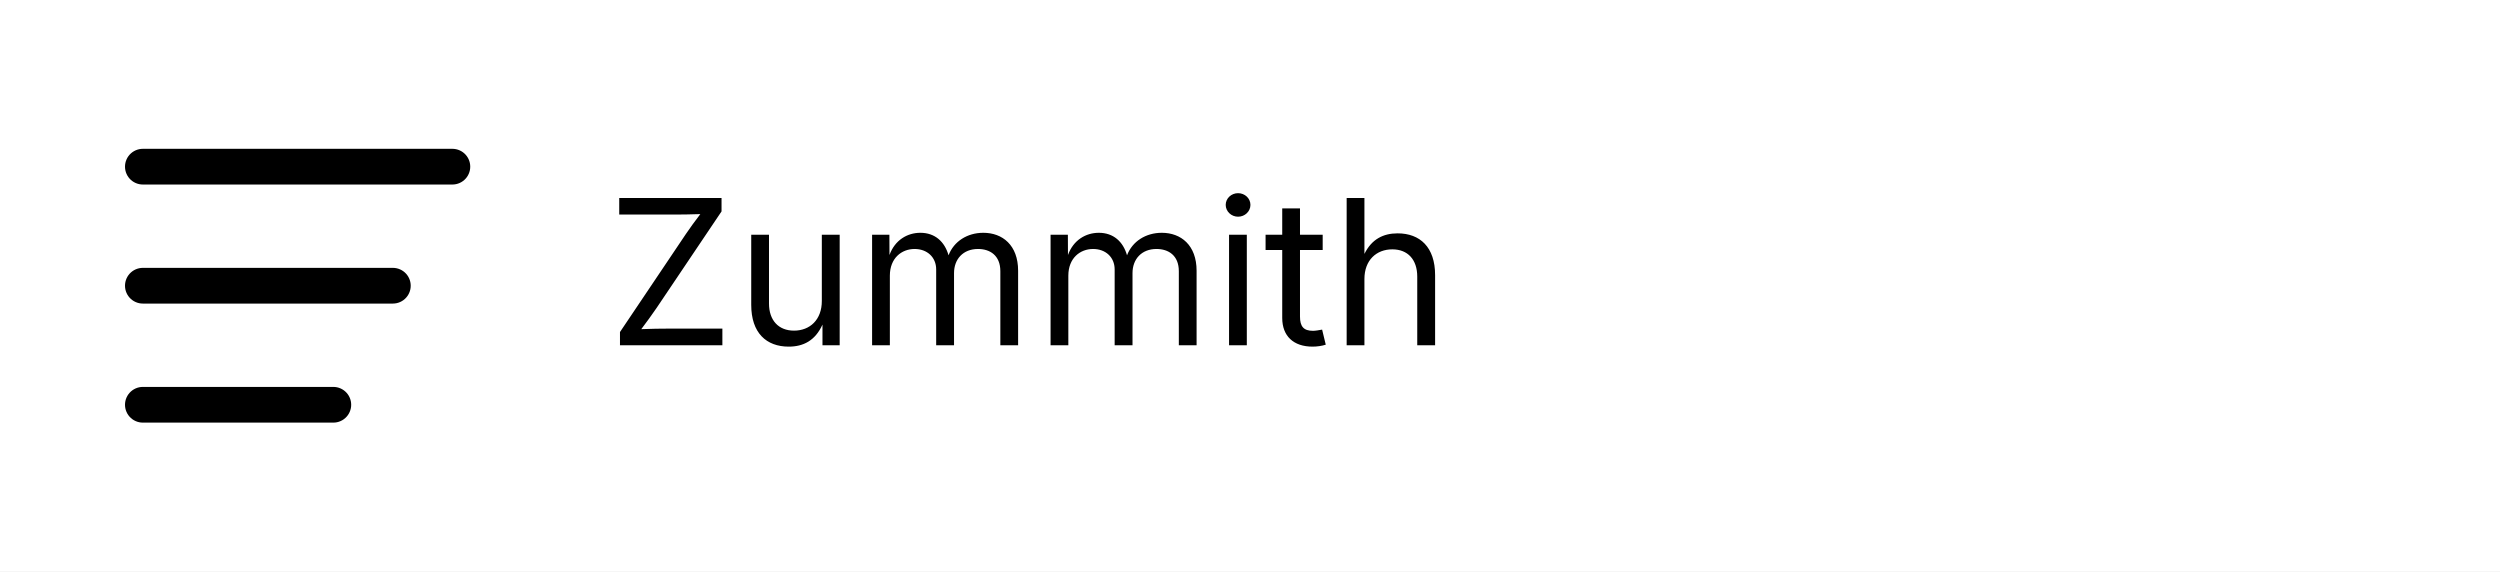
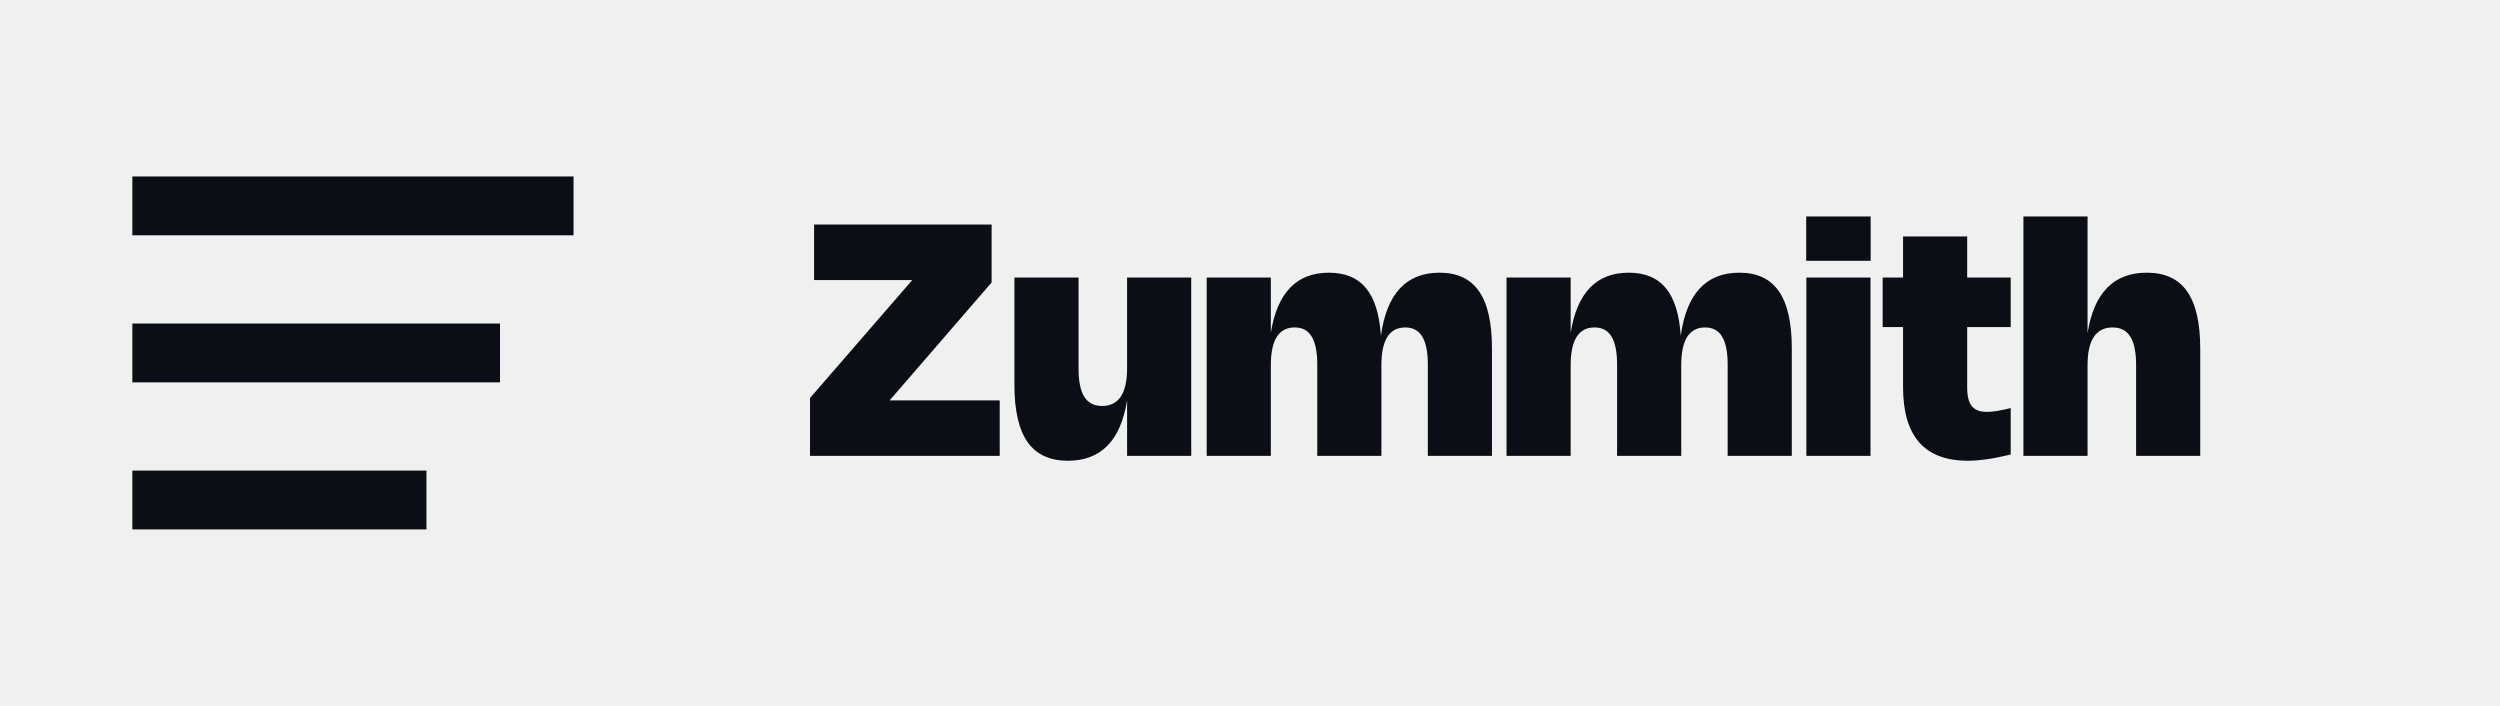
- <svg xmlns="http://www.w3.org/2000/svg" width="420" height="96" viewBox="0 0 420 96" fill="none">
-   <rect width="420" height="96" fill="#FFFFFF" />
-   <g transform="translate(24 18)" stroke="#000000" stroke-width="6" stroke-linecap="round">
-     <line x1="0" y1="10" x2="52" y2="10" />
-     <line x1="0" y1="30" x2="42" y2="30" />
-     <line x1="0" y1="50" x2="32" y2="50" />
-   </g>
-   <text x="102" y="58" fill="#000000" font-size="34" font-family="Sora, Inter, Manrope, Arial, sans-serif" letter-spacing="0.2">Zummith</text>
+ <svg xmlns="http://www.w3.org/2000/svg" width="340" height="96" viewBox="0 0 340 96" fill="none">
+   <rect x="18" y="24" width="60" height="8" fill="#0B0E14" />
+   <rect x="18" y="44" width="50" height="8" fill="#0B0E14" />
+   <rect x="18" y="64" width="40" height="8" fill="#0B0E14" />
+   <path d="M120.99 54.454H135.961V62H110.166V54.124L124.07 38.086H110.716V30.54H134.861V38.416L120.99 54.454ZM153.285 37.745H162.008V62H153.285V54.432C152.419 59.917 149.735 62.66 145.233 62.66C142.776 62.66 140.95 61.817 139.755 60.13C138.559 58.436 137.962 55.847 137.962 52.364V37.745H146.685V50.164C146.685 51.865 146.945 53.134 147.466 53.97C147.994 54.799 148.8 55.213 149.886 55.213C151.008 55.213 151.855 54.788 152.427 53.937C152.999 53.086 153.285 51.799 153.285 50.076V37.745ZM172.834 62H164.111V37.745H172.834V45.269C173.699 39.813 176.332 37.085 180.732 37.085C181.839 37.085 182.811 37.261 183.647 37.613C184.49 37.958 185.201 38.486 185.781 39.197C186.367 39.901 186.826 40.792 187.156 41.87C187.493 42.941 187.709 44.202 187.805 45.654C188.597 39.941 191.251 37.085 195.769 37.085C196.979 37.085 198.031 37.294 198.926 37.712C199.82 38.13 200.561 38.764 201.148 39.615C201.742 40.466 202.182 41.536 202.468 42.827C202.761 44.118 202.908 45.636 202.908 47.381V62H194.185V49.581C194.185 47.872 193.932 46.604 193.426 45.775C192.927 44.946 192.157 44.532 191.116 44.532C188.952 44.532 187.871 46.244 187.871 49.669V62H179.148V49.581C179.148 47.872 178.895 46.604 178.389 45.775C177.89 44.946 177.12 44.532 176.079 44.532C173.915 44.532 172.834 46.244 172.834 49.669V62ZM213.611 62H204.888V37.745H213.611V45.269C214.476 39.813 217.109 37.085 221.509 37.085C222.616 37.085 223.588 37.261 224.424 37.613C225.267 37.958 225.979 38.486 226.558 39.197C227.145 39.901 227.603 40.792 227.933 41.87C228.27 42.941 228.487 44.202 228.582 45.654C229.374 39.941 232.029 37.085 236.546 37.085C237.756 37.085 238.808 37.294 239.703 37.712C240.598 38.13 241.338 38.764 241.925 39.615C242.519 40.466 242.959 41.536 243.245 42.827C243.538 44.118 243.685 45.636 243.685 47.381V62H234.962V49.581C234.962 47.872 234.709 46.604 234.203 45.775C233.704 44.946 232.934 44.532 231.893 44.532C229.73 44.532 228.648 46.244 228.648 49.669V62H219.925V49.581C219.925 47.872 219.672 46.604 219.166 45.775C218.667 44.946 217.897 44.532 216.856 44.532C214.693 44.532 213.611 46.244 213.611 49.669V62ZM254.41 35.468H245.643V29.44H254.41V35.468ZM254.388 62H245.665V37.745H254.388V62ZM273.456 61.813C272.334 62.092 271.289 62.301 270.321 62.44C269.353 62.587 268.448 62.66 267.604 62.66C261.745 62.66 258.815 59.327 258.815 52.661V44.477H256.043V37.745H258.815V32.157H267.538V37.745H273.456V44.477H267.538V52.683C267.538 53.27 267.59 53.776 267.692 54.201C267.795 54.619 267.953 54.964 268.165 55.235C268.385 55.499 268.664 55.697 269.001 55.829C269.346 55.954 269.757 56.016 270.233 56.016C270.622 56.016 271.073 55.976 271.586 55.895C272.107 55.807 272.73 55.675 273.456 55.499V61.813ZM283.908 62H275.185V29.44H283.908V45.313C284.773 39.828 287.457 37.085 291.96 37.085C293.192 37.085 294.263 37.294 295.172 37.712C296.089 38.13 296.844 38.764 297.438 39.615C298.039 40.466 298.487 41.536 298.78 42.827C299.081 44.118 299.231 45.636 299.231 47.381V62H290.508V49.581C290.508 47.872 290.244 46.604 289.716 45.775C289.195 44.946 288.392 44.532 287.307 44.532C286.185 44.532 285.338 44.957 284.766 45.808C284.194 46.659 283.908 47.946 283.908 49.669V62Z" fill="#0B0E14" />
</svg>
